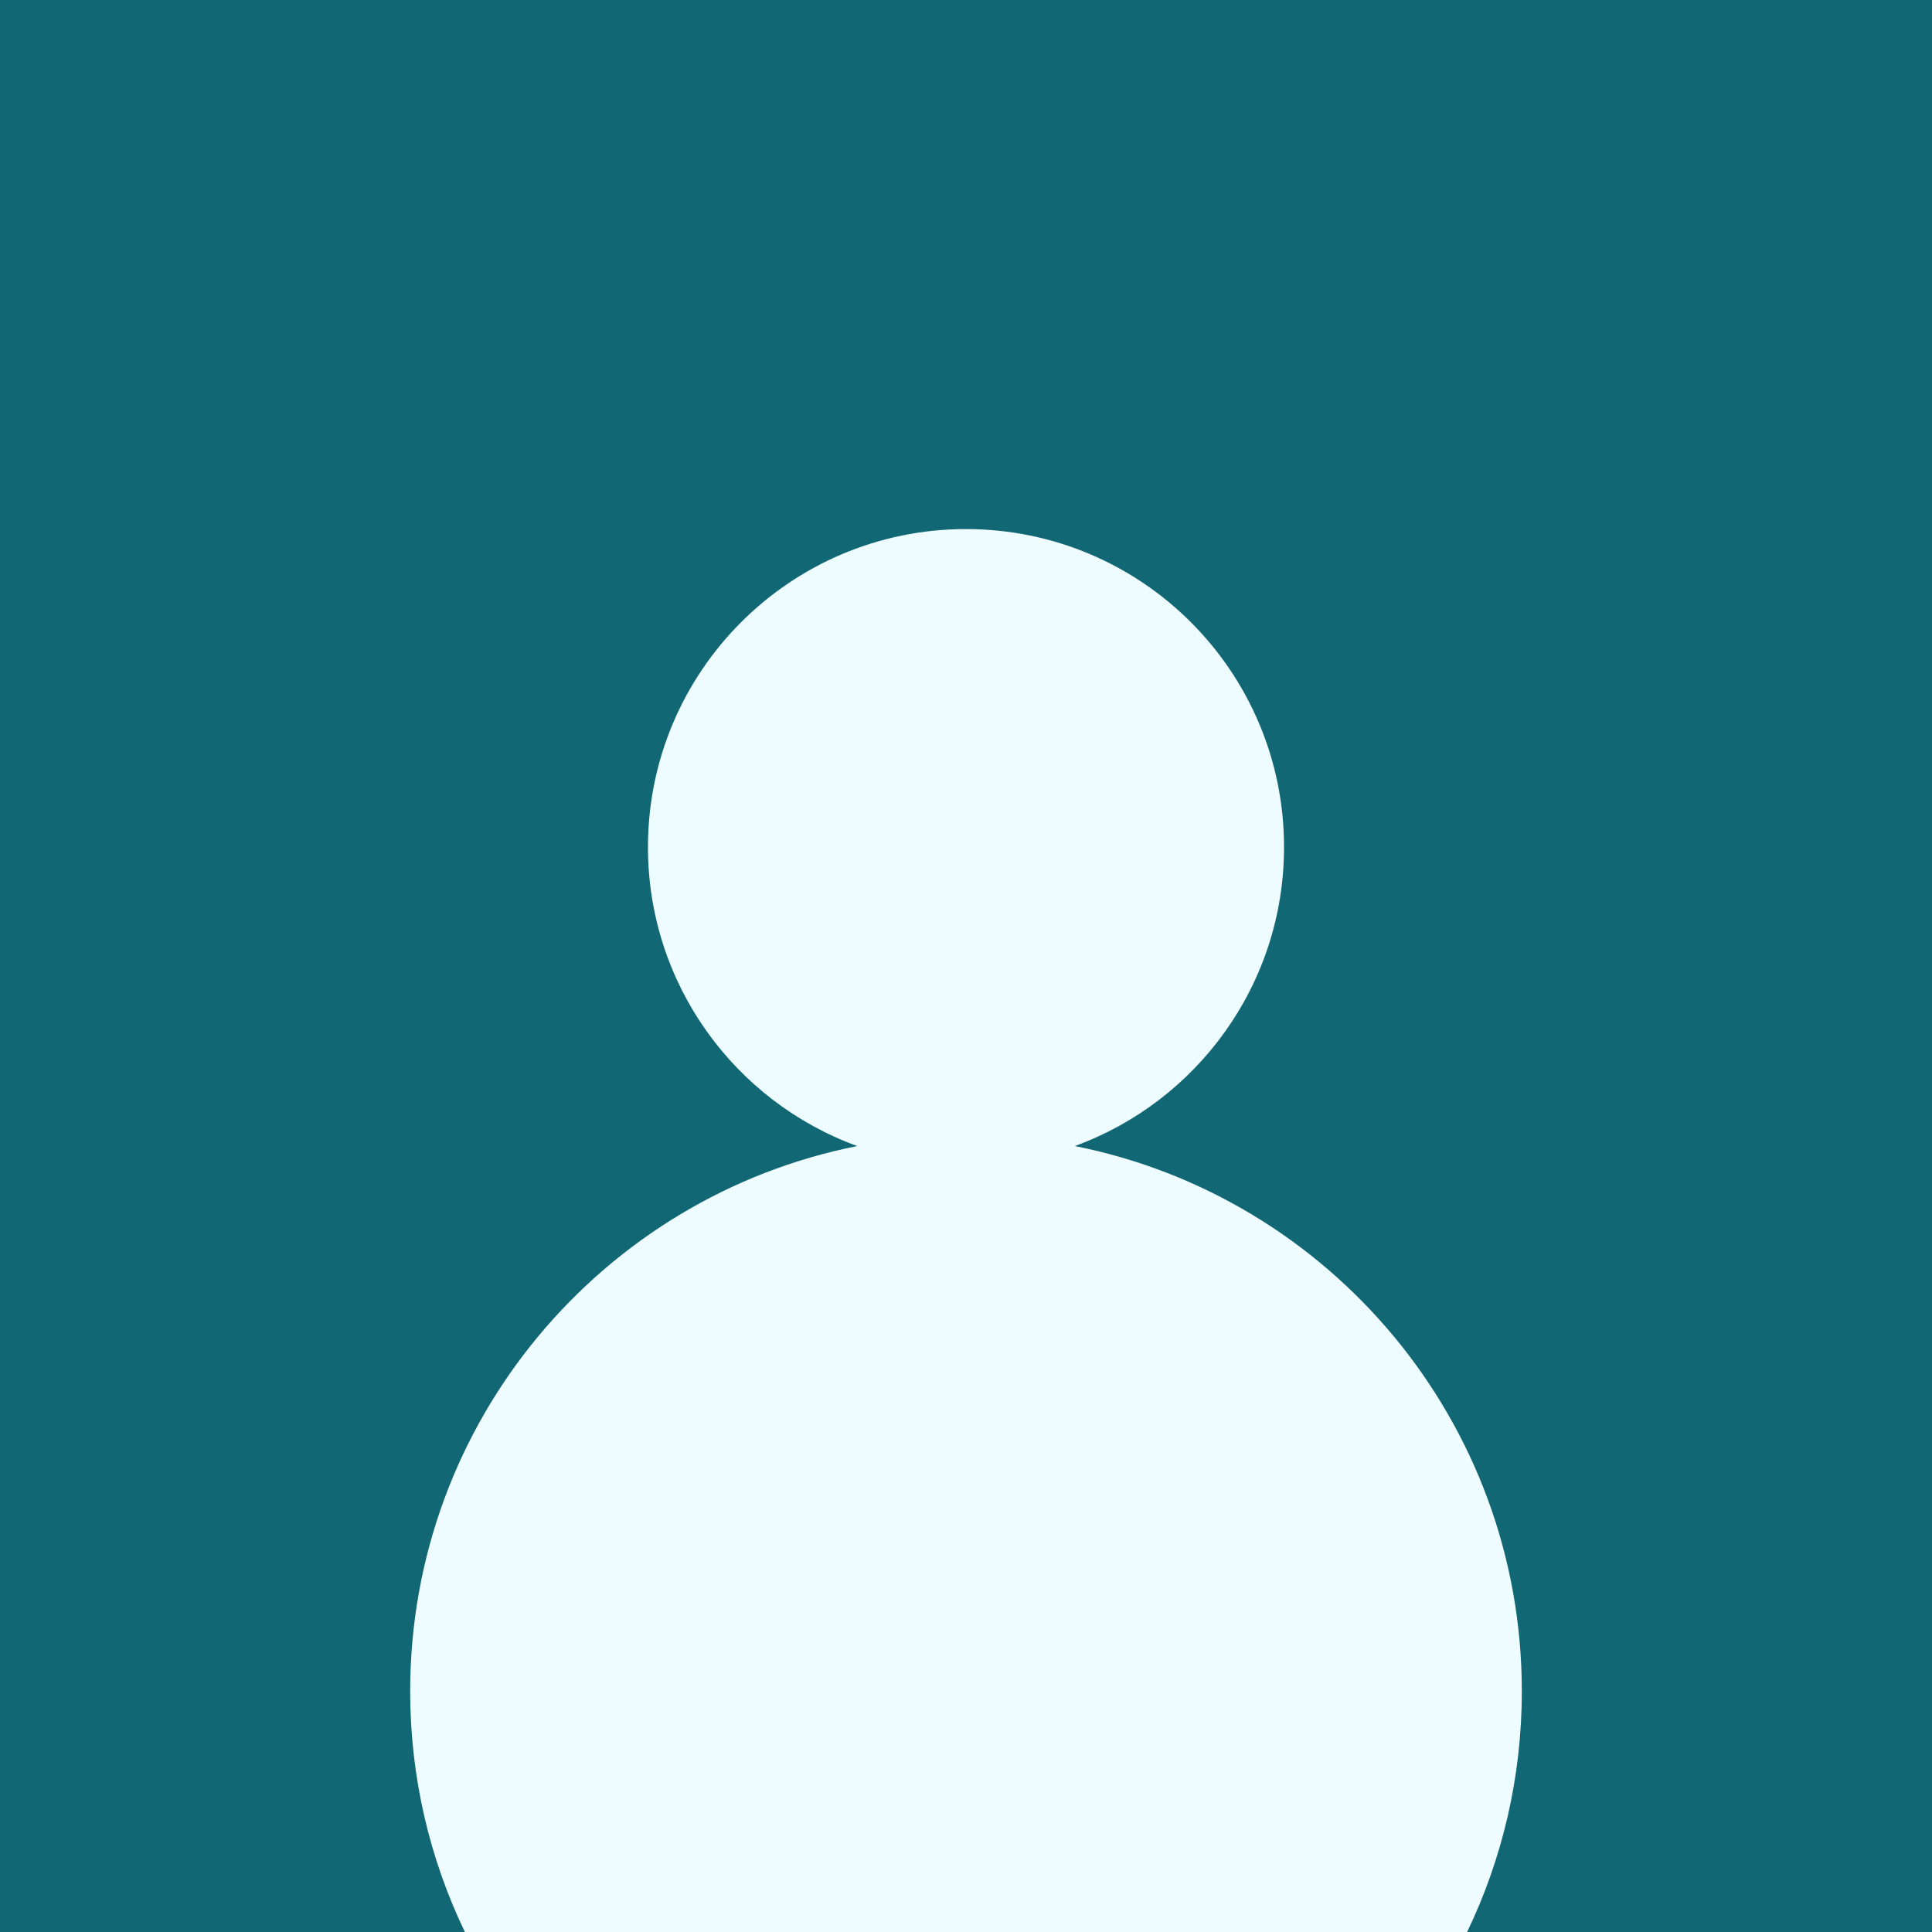
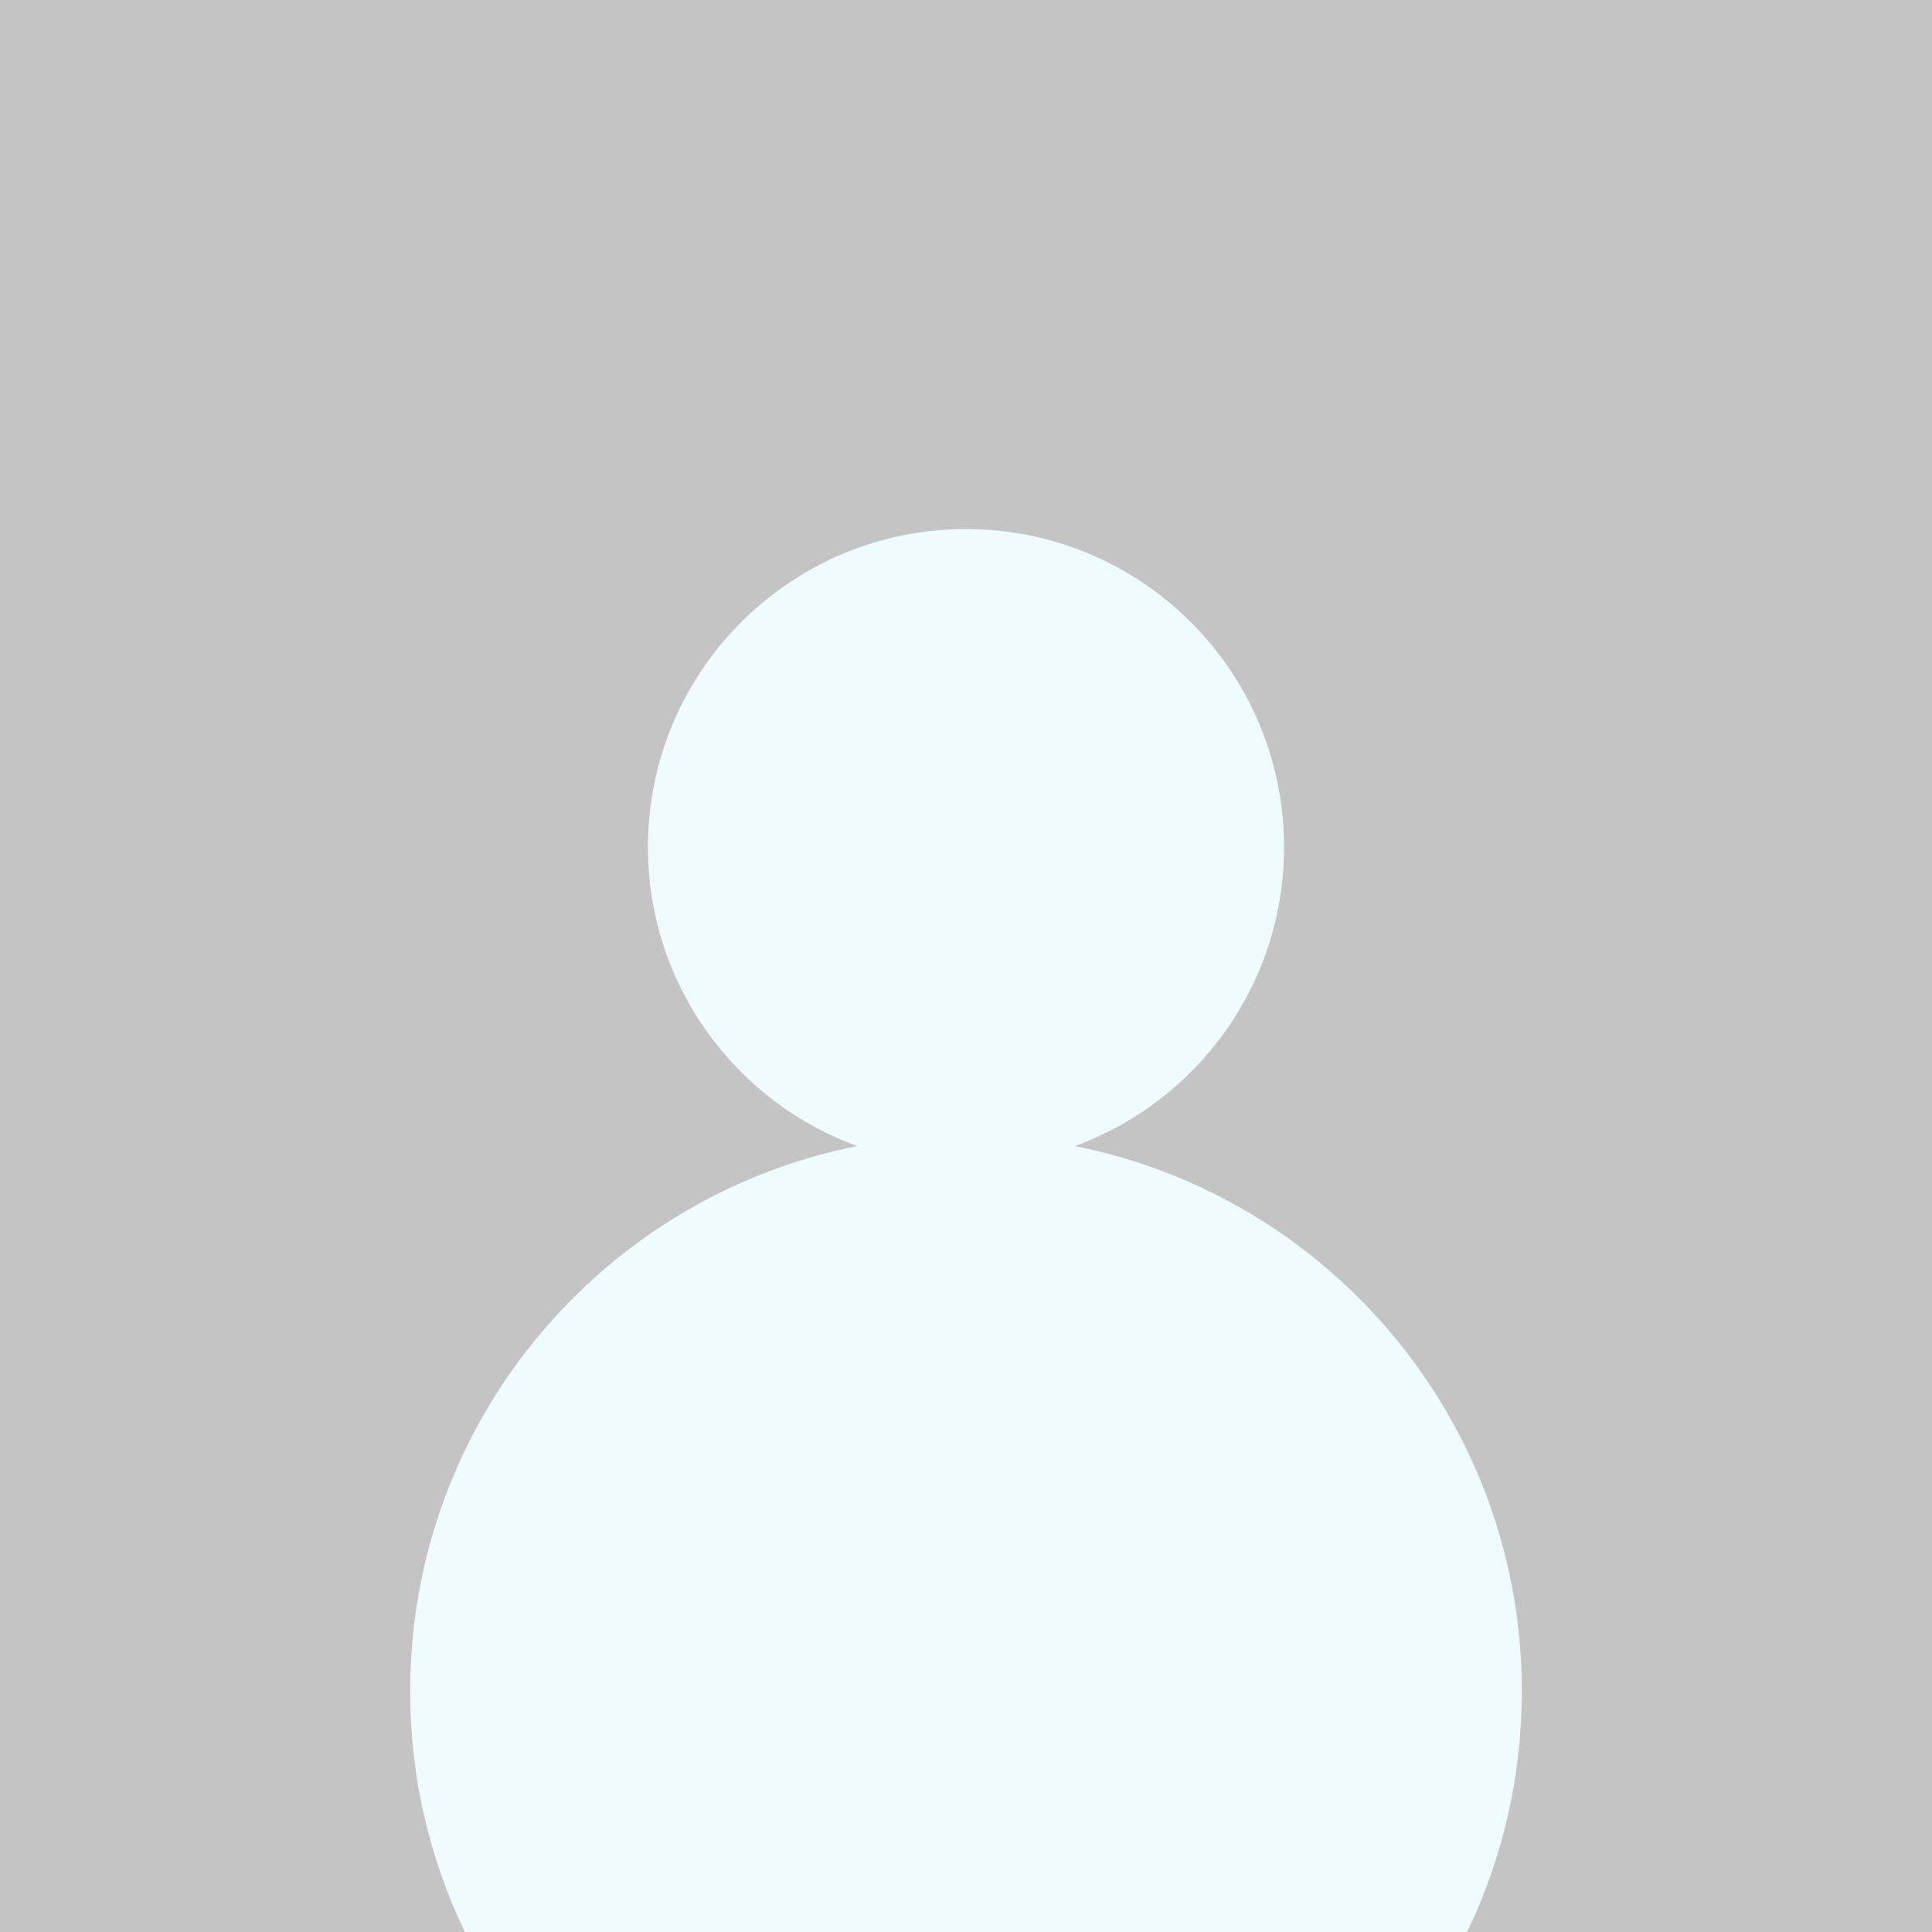
<svg xmlns="http://www.w3.org/2000/svg" width="325" height="325" viewBox="0 0 325 325" fill="none">
-   <rect width="325" height="325" fill="#116773" />
+   <rect width="325" height="325" fill="#c4c4c4" />
  <path fill-rule="evenodd" clip-rule="evenodd" d="M246.797 325H78.203C72.305 312.746 69 299.009 69 284.5C69 239.123 101.325 201.296 144.203 192.789C123.666 185.316 109 165.621 109 142.5C109 112.953 132.953 89 162.5 89C192.047 89 216 112.953 216 142.5C216 165.621 201.334 185.316 180.797 192.789C223.676 201.296 256 239.123 256 284.5C256 299.009 252.695 312.746 246.797 325Z" fill="#EFFCFF" />
</svg>
